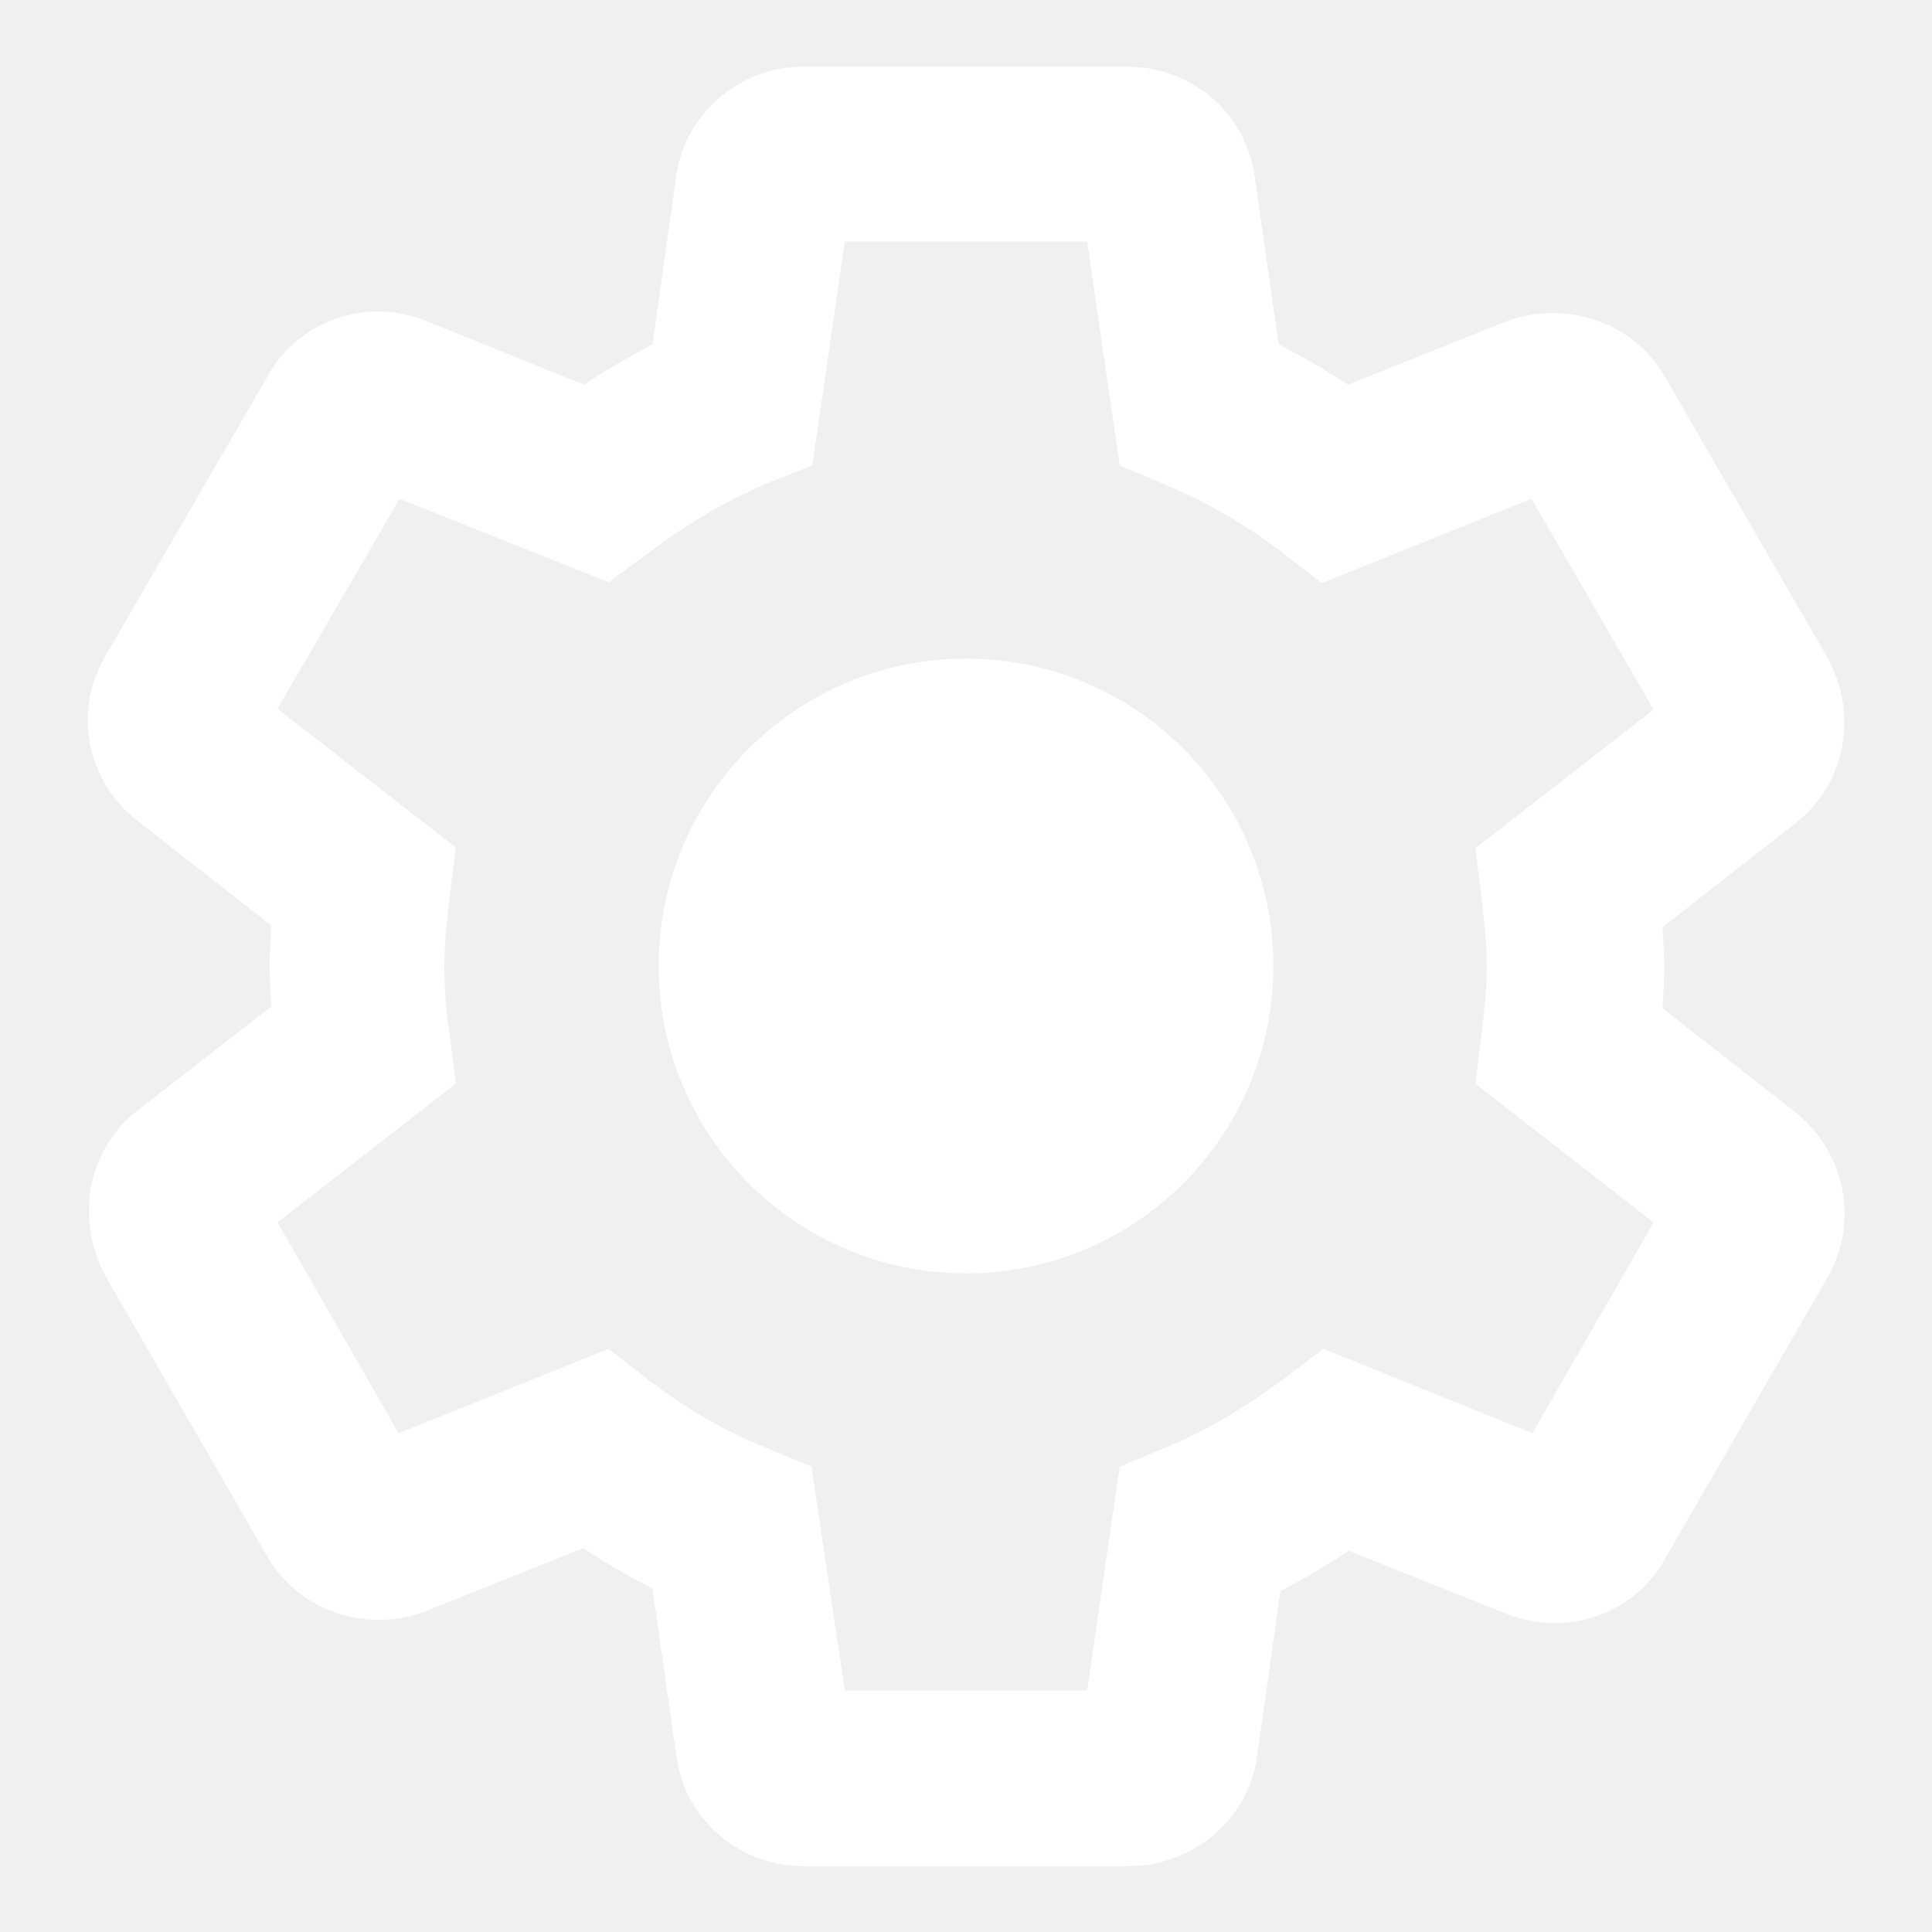
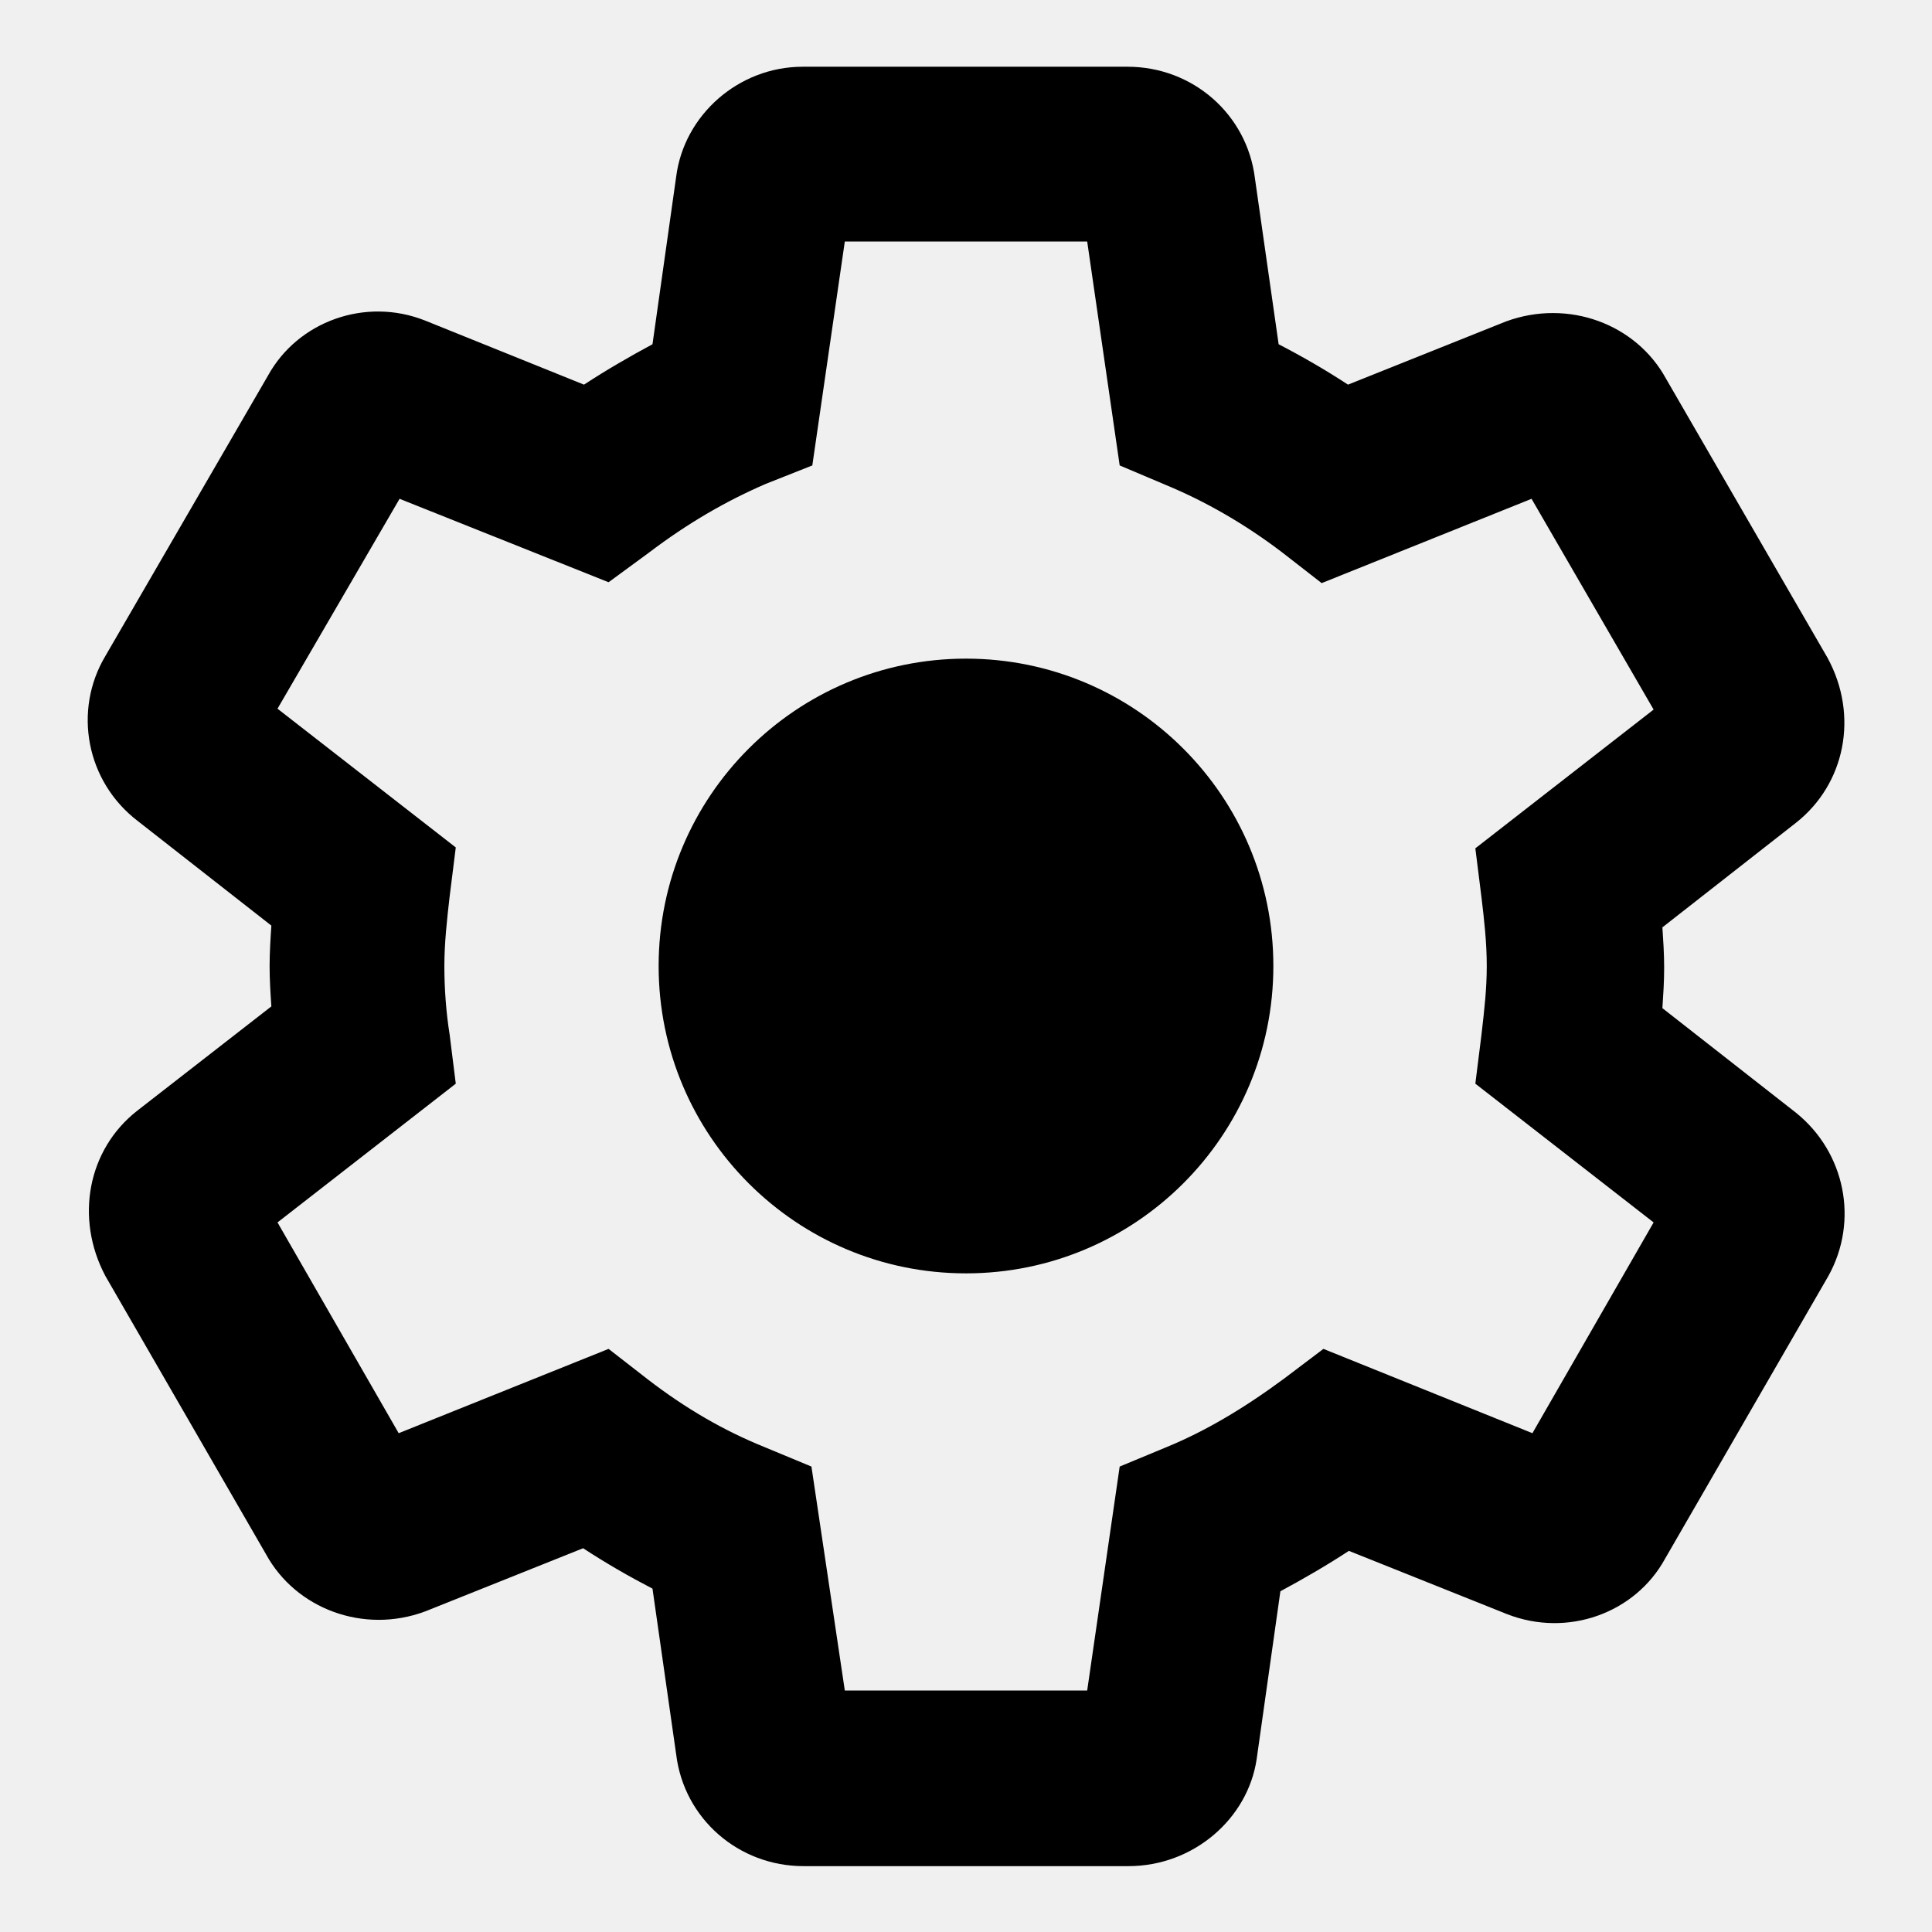
<svg xmlns="http://www.w3.org/2000/svg" width="22" height="22" viewBox="0 0 22 22" fill="none">
-   <path fill-rule="evenodd" clip-rule="evenodd" d="M14.31 20.03C14.21 20.71 13.59 21.25 12.85 21.25H9.15C8.41 21.25 7.79 20.71 7.7 19.98L7.43 18.09C7.16 17.95 6.9 17.8 6.64 17.63L4.84 18.35C4.14 18.61 3.37 18.32 3.03 17.7L1.2 14.53C0.85 13.87 1 13.09 1.56 12.65L3.09 11.46C3.08 11.31 3.07 11.16 3.07 11C3.07 10.85 3.08 10.69 3.09 10.54L1.57 9.35C0.98 8.9 0.83 8.09 1.2 7.47L3.05 4.28C3.39 3.66 4.16 3.38 4.84 3.65L6.65 4.38C6.91 4.21 7.17 4.06 7.43 3.92L7.7 2.01C7.79 1.31 8.41 0.76 9.14 0.76H12.84C13.58 0.76 14.2 1.3 14.29 2.03L14.56 3.92C14.83 4.06 15.09 4.21 15.35 4.38L17.15 3.66C17.86 3.4 18.63 3.69 18.97 4.31L20.81 7.49C21.17 8.15 21.01 8.93 20.45 9.37L18.93 10.56C18.94 10.71 18.95 10.86 18.95 11.02C18.95 11.18 18.94 11.33 18.93 11.48L20.45 12.67C21.01 13.12 21.17 13.9 20.82 14.53L18.96 17.75C18.62 18.37 17.85 18.65 17.16 18.38L15.36 17.66C15.1 17.83 14.84 17.98 14.58 18.12L14.31 20.03ZM9.62 19.25H12.38L12.75 16.7L13.28 16.48C13.72 16.3 14.16 16.04 14.62 15.7L15.07 15.36L17.45 16.32L18.83 13.92L16.8 12.34L16.87 11.78L16.873 11.753C16.902 11.503 16.93 11.261 16.93 11C16.93 10.73 16.9 10.47 16.87 10.22L16.8 9.66L18.83 8.08L17.44 5.68L15.05 6.64L14.6 6.29C14.18 5.97 13.73 5.71 13.27 5.52L12.75 5.3L12.38 2.75H9.62L9.25 5.3L8.72 5.51C8.28 5.7 7.84 5.95 7.38 6.3L6.93 6.63L4.55 5.68L3.16 8.07L5.19 9.65L5.12 10.21C5.09 10.47 5.06 10.74 5.06 11C5.06 11.26 5.08 11.53 5.12 11.78L5.19 12.34L3.16 13.92L4.54 16.32L6.93 15.36L7.38 15.71C7.81 16.04 8.24 16.29 8.71 16.48L9.24 16.7L9.62 19.25ZM14.5 11C14.5 12.933 12.933 14.5 11 14.5C9.067 14.5 7.5 12.933 7.5 11C7.5 9.067 9.067 7.5 11 7.5C12.933 7.5 14.5 9.067 14.5 11Z" fill="white" />
+   <path fill-rule="evenodd" clip-rule="evenodd" d="M14.31 20.03C14.21 20.71 13.59 21.25 12.85 21.25H9.15C8.41 21.25 7.79 20.71 7.7 19.98L7.43 18.09C7.16 17.95 6.9 17.8 6.64 17.63L4.84 18.35C4.14 18.61 3.37 18.32 3.03 17.7L1.2 14.53C0.85 13.87 1 13.09 1.56 12.65L3.09 11.46C3.08 11.31 3.07 11.16 3.07 11C3.07 10.85 3.08 10.69 3.09 10.54L1.57 9.35C0.98 8.9 0.83 8.09 1.2 7.47L3.05 4.28C3.39 3.66 4.16 3.38 4.84 3.65L6.65 4.38C6.91 4.21 7.17 4.06 7.43 3.92L7.7 2.01C7.79 1.31 8.41 0.76 9.14 0.76H12.84C13.58 0.76 14.2 1.3 14.29 2.03L14.56 3.92C14.83 4.06 15.09 4.21 15.35 4.38L17.15 3.66C17.86 3.4 18.63 3.69 18.97 4.31L20.81 7.49C21.17 8.15 21.01 8.93 20.45 9.37L18.93 10.56C18.94 10.71 18.95 10.86 18.95 11.02C18.95 11.18 18.94 11.33 18.93 11.48L20.45 12.67C21.01 13.12 21.17 13.9 20.82 14.53L18.96 17.75C18.62 18.37 17.85 18.65 17.16 18.38L15.36 17.66C15.1 17.83 14.84 17.98 14.58 18.12L14.31 20.03ZM9.62 19.25H12.38L12.75 16.7L13.28 16.48C13.72 16.3 14.16 16.04 14.62 15.7L15.07 15.36L17.45 16.32L18.83 13.92L16.8 12.34L16.87 11.78L16.873 11.753C16.902 11.503 16.93 11.261 16.93 11C16.93 10.73 16.9 10.47 16.87 10.22L16.8 9.66L18.83 8.08L17.44 5.68L15.05 6.64L14.6 6.29C14.18 5.97 13.73 5.71 13.27 5.52L12.75 5.3L12.38 2.75H9.62L9.25 5.3L8.72 5.51C8.28 5.7 7.84 5.95 7.38 6.3L6.93 6.63L4.55 5.68L3.16 8.07L5.19 9.65L5.12 10.21C5.09 10.47 5.06 10.74 5.06 11C5.06 11.26 5.08 11.53 5.12 11.78L5.19 12.34L3.16 13.92L4.54 16.32L6.93 15.36L7.38 15.71C7.81 16.04 8.24 16.29 8.71 16.48L9.24 16.7L9.62 19.25ZM14.5 11C14.5 12.933 12.933 14.5 11 14.5C9.067 14.5 7.5 12.933 7.5 11C7.5 9.067 9.067 7.5 11 7.5C12.933 7.5 14.5 9.067 14.5 11Z" fill="black" />
</svg>
